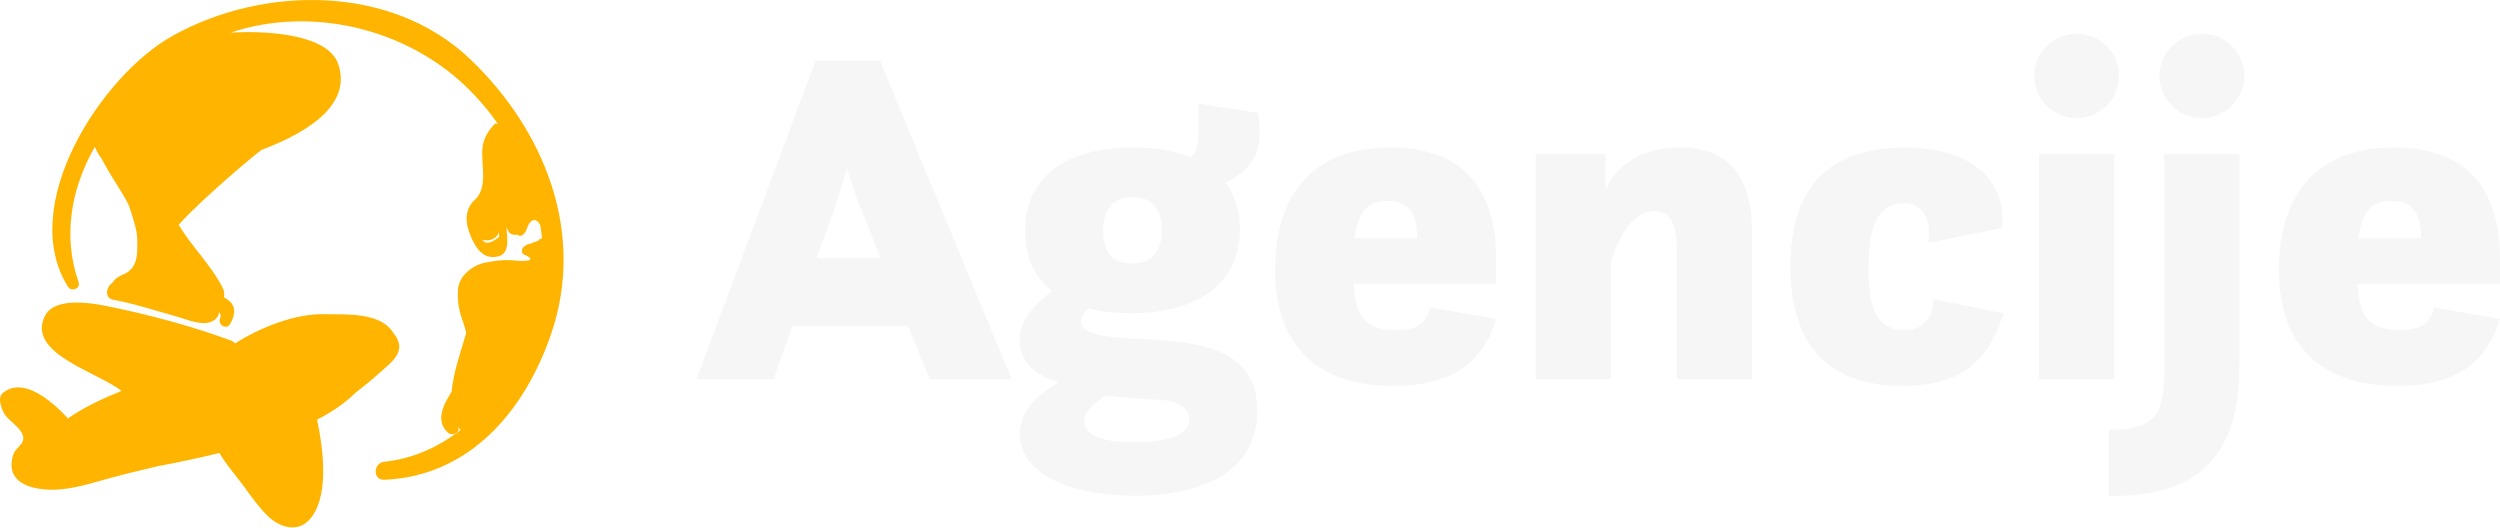
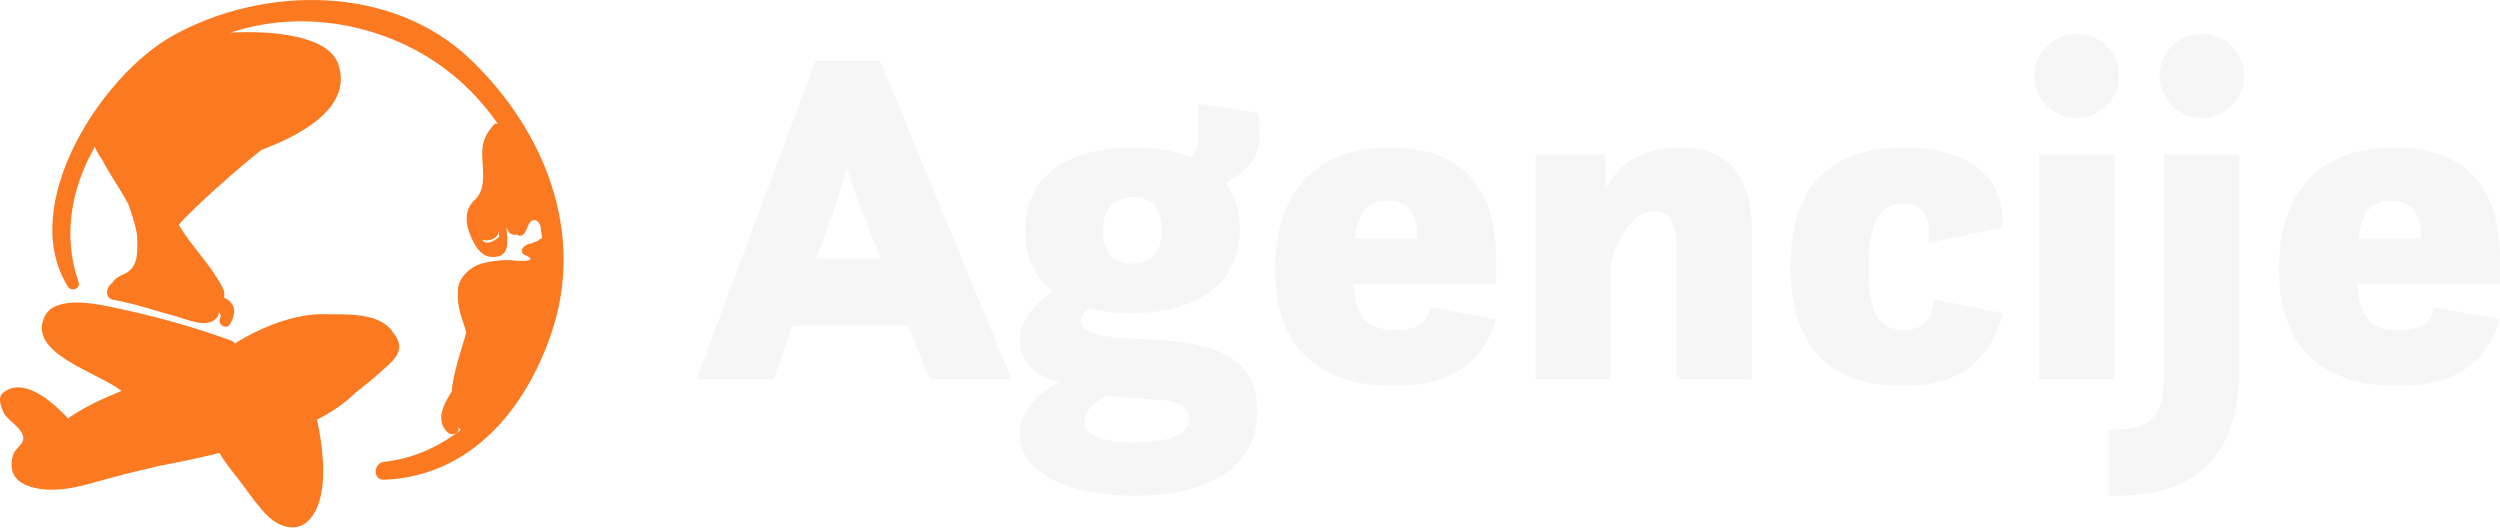
<svg xmlns="http://www.w3.org/2000/svg" width="550.333" height="116.098" viewBox="0 0 369.667 77.985" class="css-1j8o68f">
  <defs id="SvgjsDefs1011" />
-   <g id="SvgjsG1012" featurekey="rDwwlG-0" transform="matrix(1.015727,0,0,1.015727,-8.290154,-11.59785)" fill="#ffb400">
+   <g id="SvgjsG1012" featurekey="rDwwlG-0" transform="matrix(1.015727,0,0,1.015727,-8.290154,-11.59785)" fill="#FA7921">
    <g>
      <g>
        <path d="M65.542,60.073c-1.841-3.282-6.929-2.842-10.165-2.917c-4.258-0.099-9.354,1.929-12.999,4.263    c-0.134-0.17-0.304-0.323-0.55-0.414c-5.807-2.123-11.773-3.736-17.826-4.969c-2.381-0.485-7.965-1.527-9.362,1.487    c-2.483,5.354,7.499,7.965,11.222,10.799c-2.672,1.091-5.213,2.23-7.636,3.889c-0.062,0.041-0.094,0.093-0.141,0.139    c-2.338-2.505-6.496-6.15-9.462-3.762c-0.87,0.699-0.303,2.063,0.032,2.833c0.332,0.764,1.603,1.678,2.17,2.319    c1.849,2.084-0.323,2.541-0.735,3.858c-1.46,4.668,3.802,5.386,7.137,5.036c2.424-0.254,4.783-1.034,7.127-1.669    c2.253-0.611,4.561-1.149,6.863-1.699c2.98-0.554,5.947-1.182,8.892-1.909c0.996,1.739,2.334,3.202,3.528,4.832    c1.11,1.513,2.154,3.024,3.498,4.342c1.66,1.626,4.247,2.467,6.009,0.604c3.059-3.232,2.062-10.453,1.172-14.624    c2.062-1.055,3.989-2.329,5.541-3.865c1.229-0.988,2.483-1.948,3.644-3.028c1.063-0.99,2.853-2.171,2.778-3.866    C66.254,61.21,65.974,60.53,65.542,60.073z" />
        <path d="M76.665,20.08C65.221,9.113,46.552,9.25,33.292,16.629c-10.395,5.786-22.669,24.718-15.236,36.531    c0.495,0.787,1.876,0.286,1.551-0.653c-2.394-6.862-1.023-13.748,2.362-19.723c0.284,0.708,0.64,1.295,1.056,1.85    c1.029,2.055,2.429,3.98,3.523,5.96c0.133,0.243,0.243,0.477,0.362,0.714c0.681,1.92,1.212,3.833,1.218,4.62    c0.01,1.742,0.332,4.248-1.698,5.288c-0.486,0.249-1.15,0.468-1.528,0.891c-0.169,0.188-0.306,0.357-0.417,0.522    c-0.845,0.559-1.2,2.184,0.195,2.434c3.023,0.54,5.995,1.56,8.961,2.365c1.659,0.451,4.638,1.864,6.027,0.316    c0.2-0.223,0.359-0.542,0.37-0.858c0.236,0.217,0.322,0.483,0.173,0.817c-0.437,0.976,0.914,1.828,1.465,0.856    c1.179-2.086,0.378-3.201-0.91-3.839c0.099-0.436,0.06-0.927-0.206-1.442c-1.702-3.308-4.463-5.932-6.391-9.126    C37.17,40.714,45.89,33.361,46.292,33.21c4.826-1.822,13.367-5.813,11.113-12.453c-1.485-4.382-10.427-4.907-15.68-4.584    c11.749-3.943,25.469-0.604,34.263,7.836c1.786,1.713,3.381,3.606,4.79,5.617c-0.113-0.222-0.441-0.329-0.642-0.118    c-0.977,1.034-1.638,2.126-1.752,3.6c-0.186,2.384,0.853,5.613-1.11,7.411c-1.576,1.443-1.362,3.476-0.584,5.296    c0.771,1.796,1.873,3.462,4.01,2.924c1.77-0.446,1.254-2.628,1.197-4.293c0.093,0.257,0.192,0.512,0.339,0.742    c0.24,0.381,0.766,0.489,1.207,0.378c0.181,0.184,0.47,0.247,0.716,0.104c0.751-0.431,0.661-1.352,1.204-1.92    c0.632-0.66,1.155-0.139,1.46,0.477c0.104,0.649,0.182,1.302,0.245,1.956c-0.108-0.058-0.247-0.06-0.334,0.046    c-0.345,0.416-0.697,0.377-1.15,0.559c-0.067,0.027-0.113,0.08-0.159,0.129c-0.324-0.057-0.445,0.035-0.963,0.394    c-0.37,0.256-0.509,0.952,0,1.172c2.331,1.008-0.373,0.982-1.328,0.868c-1.513-0.181-2.97,0.023-4.446,0.327    c-1.755,0.36-3.728,1.924-3.847,3.843c-0.123,1.944,0.145,3.146,0.813,5.017c0.164,0.458,0.286,0.906,0.378,1.347    c-0.783,2.734-1.884,5.731-2.12,8.541c-0.037,0.061-0.07,0.122-0.108,0.182c-1.162,1.854-2.272,4.117-0.432,5.794    c0.618,0.564,1.832,0.026,1.505-0.876c-0.003-0.01-0.005-0.021-0.008-0.032c0.048,0.083,0.082,0.171,0.135,0.254    c0.066,0.103,0.144,0.181,0.225,0.254c-3.191,2.485-6.93,4.184-11.117,4.638c-1.643,0.179-1.72,2.695,0,2.623    c12.506-0.526,20.529-10.153,24.323-21.355C93.407,45.222,87.403,30.372,76.665,20.08z M78.357,46.324    c0.925,0.276,2.089-0.06,2.443-1.107c0.009,0.231,0.024,0.464,0.028,0.674C79.639,46.885,78.819,47.022,78.357,46.324z" />
      </g>
    </g>
  </g>
  <g id="SvgjsG1013" featurekey="4AZ1rv-0" transform="matrix(3.561254,0,0,3.561254,103.0712,-15.1567)" fill="#f6f6f6">
    <path d="M-0.02 20 l4.94 -13.22 l2.68 0 l5.46 13.22 l-3.4 0 l-0.9 -2.22 l-4.8 0 l-0.78 2.22 l-3.2 0 z M5.68 13 l-0.72 1.98 l2.66 0 l-0.8 -2.02 c-0.14 -0.34 -0.38 -1.02 -0.6 -1.72 c-0.22 0.74 -0.42 1.42 -0.54 1.76 z M13.62 13.84 c0 -2.14 1.58 -3.46 4.5 -3.46 c0.94 0 1.74 0.14 2.4 0.42 c0.22 -0.28 0.3 -0.5 0.3 -1.1 l0 -1.14 l2.46 0.38 c0.06 0.36 0.08 0.66 0.08 0.86 c0 0.82 -0.34 1.52 -1.42 2.04 c0.38 0.5 0.6 1.16 0.6 1.92 c0 2.2 -1.66 3.5 -4.52 3.5 c-0.66 0 -1.24 -0.06 -1.76 -0.2 c-0.2 0.16 -0.32 0.34 -0.32 0.52 c0 0.76 1.9 0.7 3.38 0.8 c2.48 0.18 3.94 0.88 3.94 2.92 c0 2.78 -2.68 3.54 -5.1 3.54 c-2.68 0 -4.76 -0.92 -4.76 -2.56 c0 -1.02 0.76 -1.64 1.62 -2.16 c-1 -0.26 -1.62 -0.86 -1.62 -1.74 c0 -0.76 0.48 -1.38 1.34 -2.04 c-0.74 -0.58 -1.12 -1.44 -1.12 -2.5 z M19.22 20.86 c-1.08 -0.06 -1.48 -0.1 -2.26 -0.18 c-0.7 0.48 -0.88 0.74 -0.88 1.04 c0 0.44 0.38 0.9 2.08 0.9 c1.38 0 2.28 -0.3 2.28 -0.96 c0 -0.46 -0.42 -0.76 -1.22 -0.8 z M18.06 15.2 c0.82 0 1.24 -0.5 1.24 -1.4 c0 -0.88 -0.42 -1.36 -1.22 -1.36 s-1.22 0.5 -1.22 1.4 c0 0.84 0.36 1.36 1.2 1.36 z M33.18 16.04 l-5.92 0 c0.08 1.34 0.46 1.92 1.76 1.92 c0.8 0 1.28 -0.22 1.42 -0.94 l2.74 0.48 c-0.52 1.74 -1.76 2.78 -4.26 2.78 c-3.12 0 -4.92 -1.62 -4.92 -4.84 c0 -2.6 1.16 -5.06 4.78 -5.06 c2.94 0 4.4 1.62 4.4 4.64 l0 1.02 z M28.66 12.6 c-0.76 0 -1.2 0.36 -1.36 1.54 l2.6 0 l0 -0.02 c0 -1.1 -0.42 -1.52 -1.24 -1.52 z M34.82 20 l0 -9.34 l2.9 0 l0 1.48 c0.24 -0.56 1.02 -1.76 3.1 -1.76 c1.38 0 2.98 0.56 2.98 3.48 l0 6.14 l-3.12 0 l0 -5.34 c0 -1.1 -0.26 -1.64 -0.9 -1.64 c-1.12 0 -1.68 1.56 -1.84 2.16 l0 4.82 l-3.12 0 z M51.34 16.68 l2.9 0.58 c-0.54 1.78 -1.58 3.02 -4.16 3.02 c-3.24 0 -4.68 -1.82 -4.68 -4.98 c0 -3.7 2.04 -4.92 4.76 -4.92 c2.56 0 4.24 1.22 4.02 3.34 l-3.06 0.62 c0.18 -1.26 -0.44 -1.64 -1 -1.64 c-1.34 0 -1.48 1.44 -1.48 2.78 c0 1.66 0.4 2.48 1.48 2.48 c0.76 0 1.22 -0.48 1.22 -1.28 z M55.52 7.4 c0 -0.96 0.8 -1.74 1.76 -1.74 c0.98 0 1.76 0.78 1.76 1.74 s-0.78 1.76 -1.76 1.76 c-0.96 0 -1.76 -0.8 -1.76 -1.76 z M55.72 20 l0 -9.34 l3.12 0 l0 9.34 l-3.12 0 z M60.72 7.4 c0 -0.96 0.8 -1.74 1.76 -1.74 c0.98 0 1.76 0.78 1.76 1.74 s-0.78 1.76 -1.76 1.76 c-0.96 0 -1.76 -0.8 -1.76 -1.76 z M58.62 24.84 l0 -2.74 c1.86 0 2.3 -0.56 2.3 -2.46 l0 -8.98 l3.12 0 l0 8.72 c0 2.66 -0.74 5.56 -5.42 5.46 z M74.86 16.04 l-5.92 0 c0.08 1.34 0.46 1.92 1.76 1.92 c0.8 0 1.28 -0.22 1.42 -0.94 l2.74 0.48 c-0.52 1.74 -1.76 2.78 -4.26 2.78 c-3.12 0 -4.92 -1.62 -4.92 -4.84 c0 -2.6 1.16 -5.06 4.78 -5.06 c2.94 0 4.4 1.62 4.4 4.64 l0 1.02 z M70.34 12.6 c-0.76 0 -1.2 0.36 -1.36 1.54 l2.6 0 l0 -0.02 c0 -1.1 -0.42 -1.52 -1.24 -1.52 z" />
  </g>
</svg>
